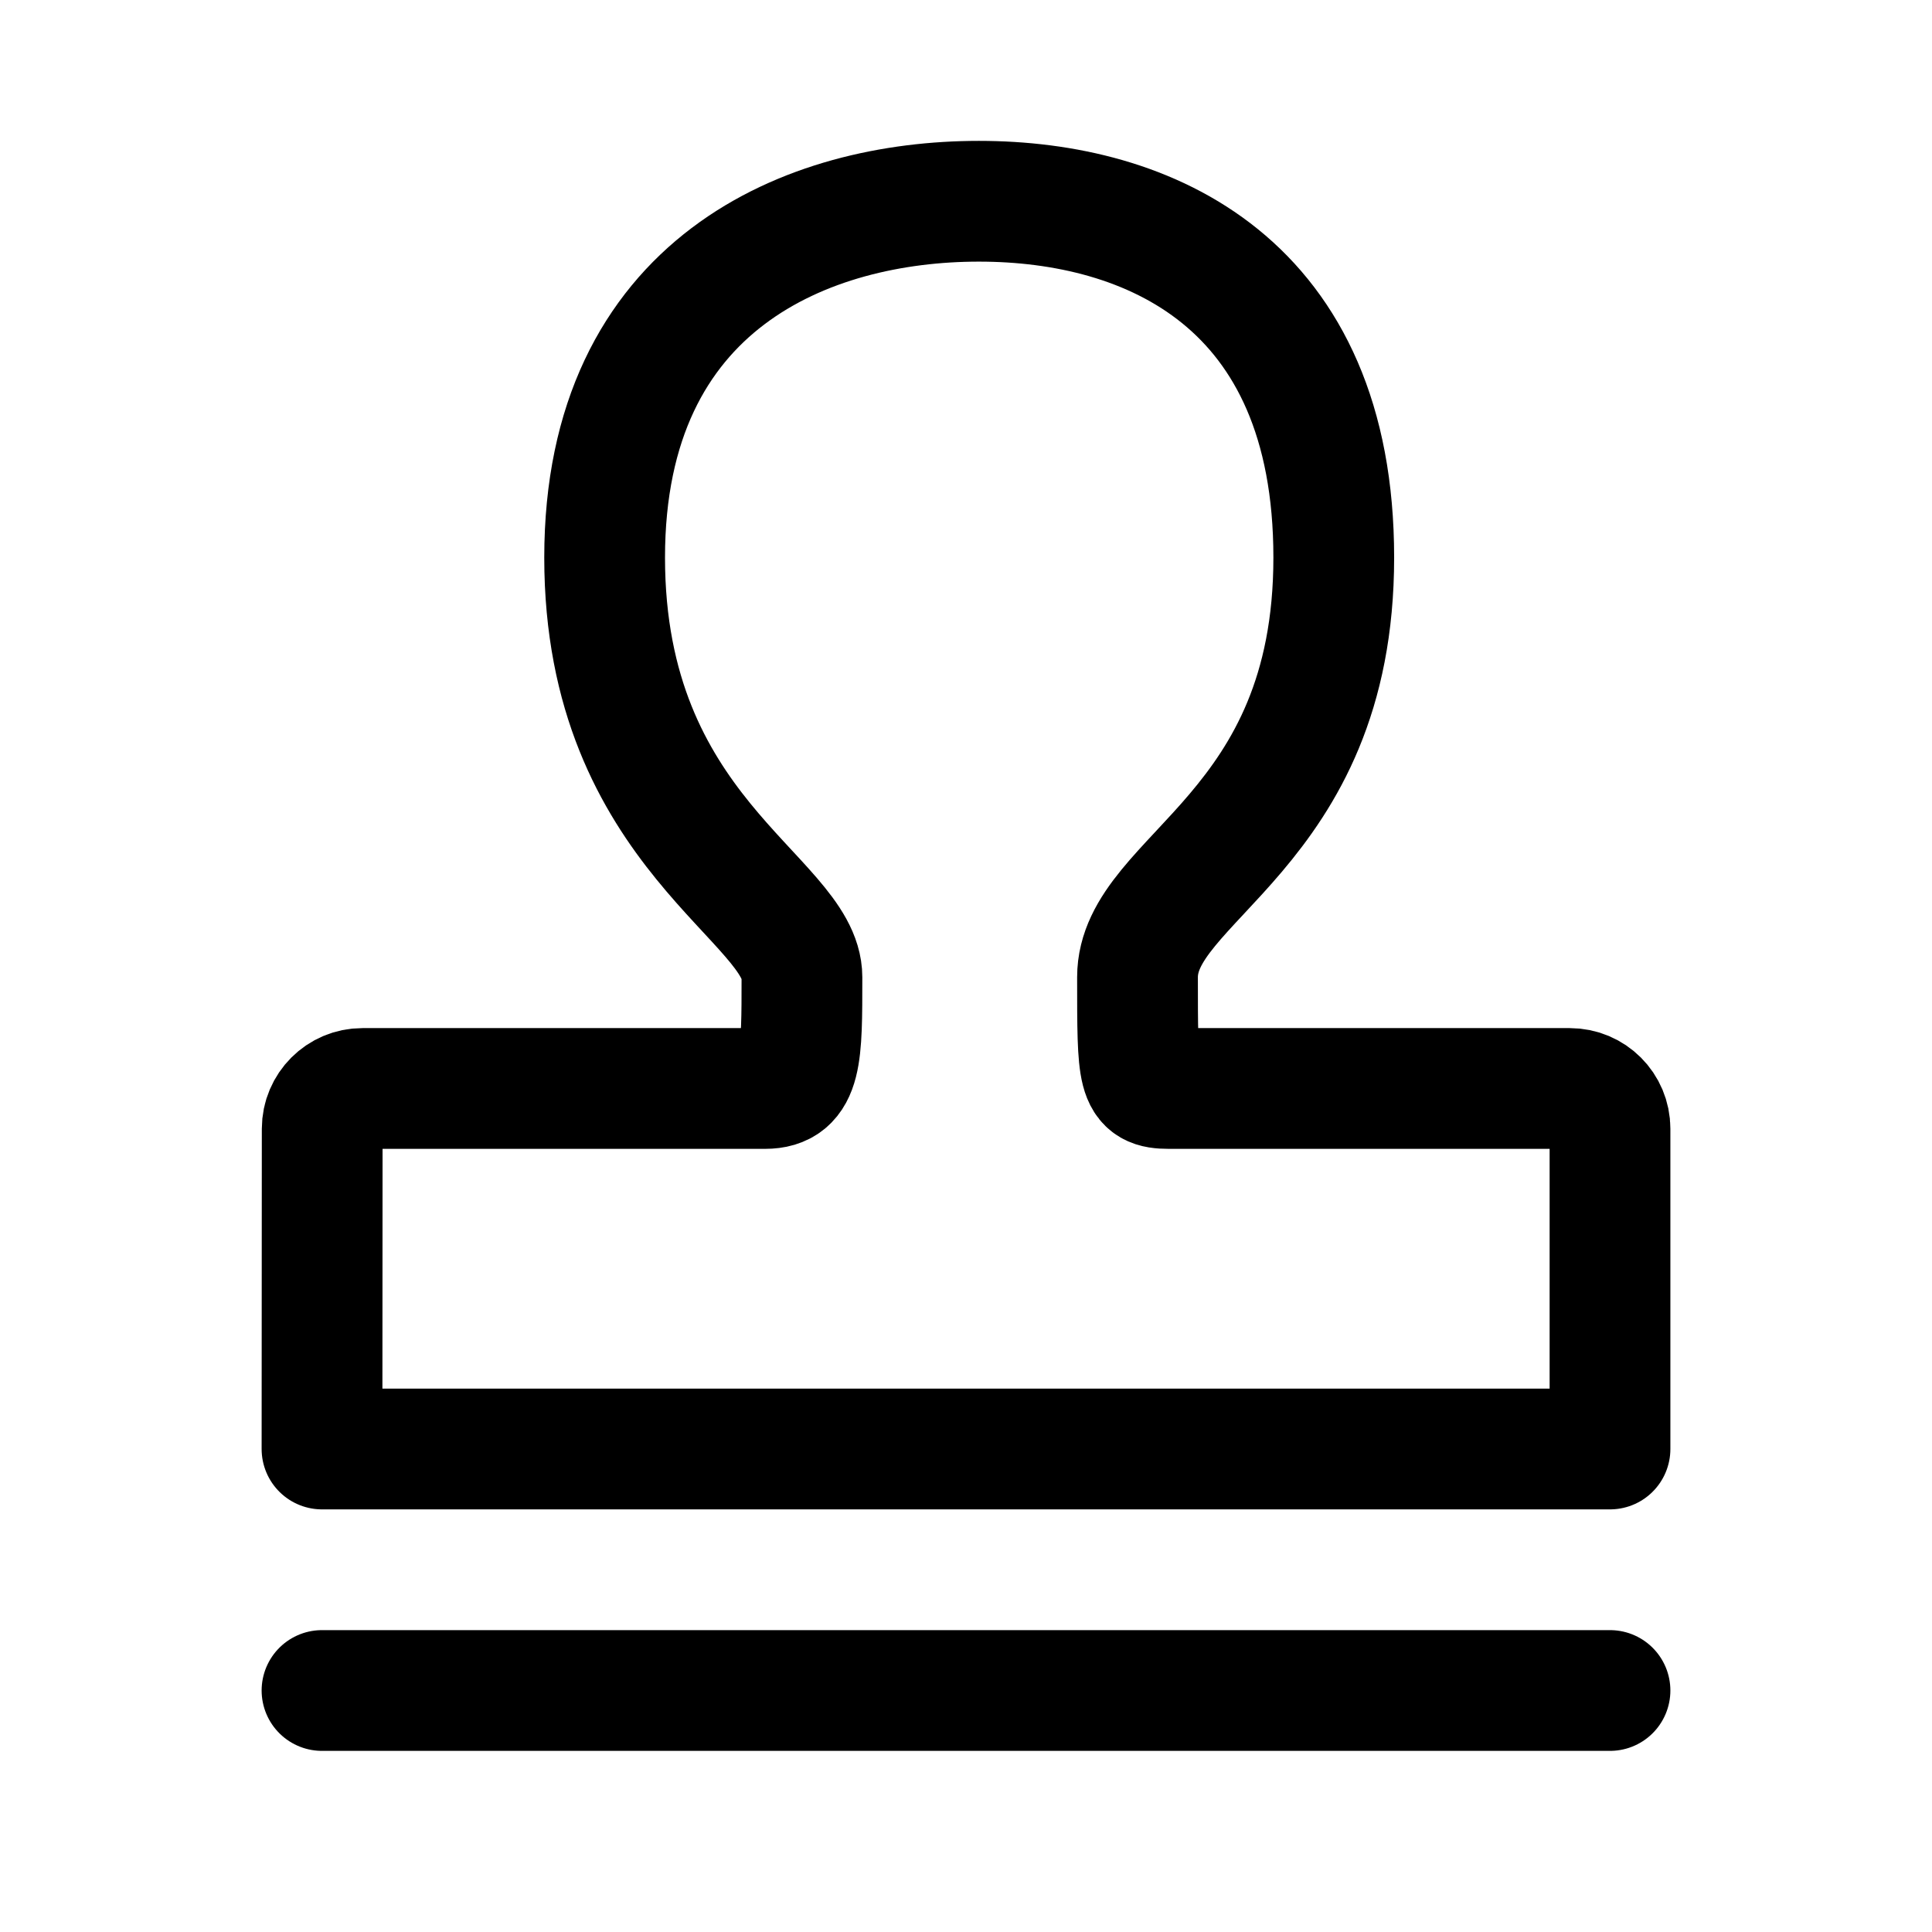
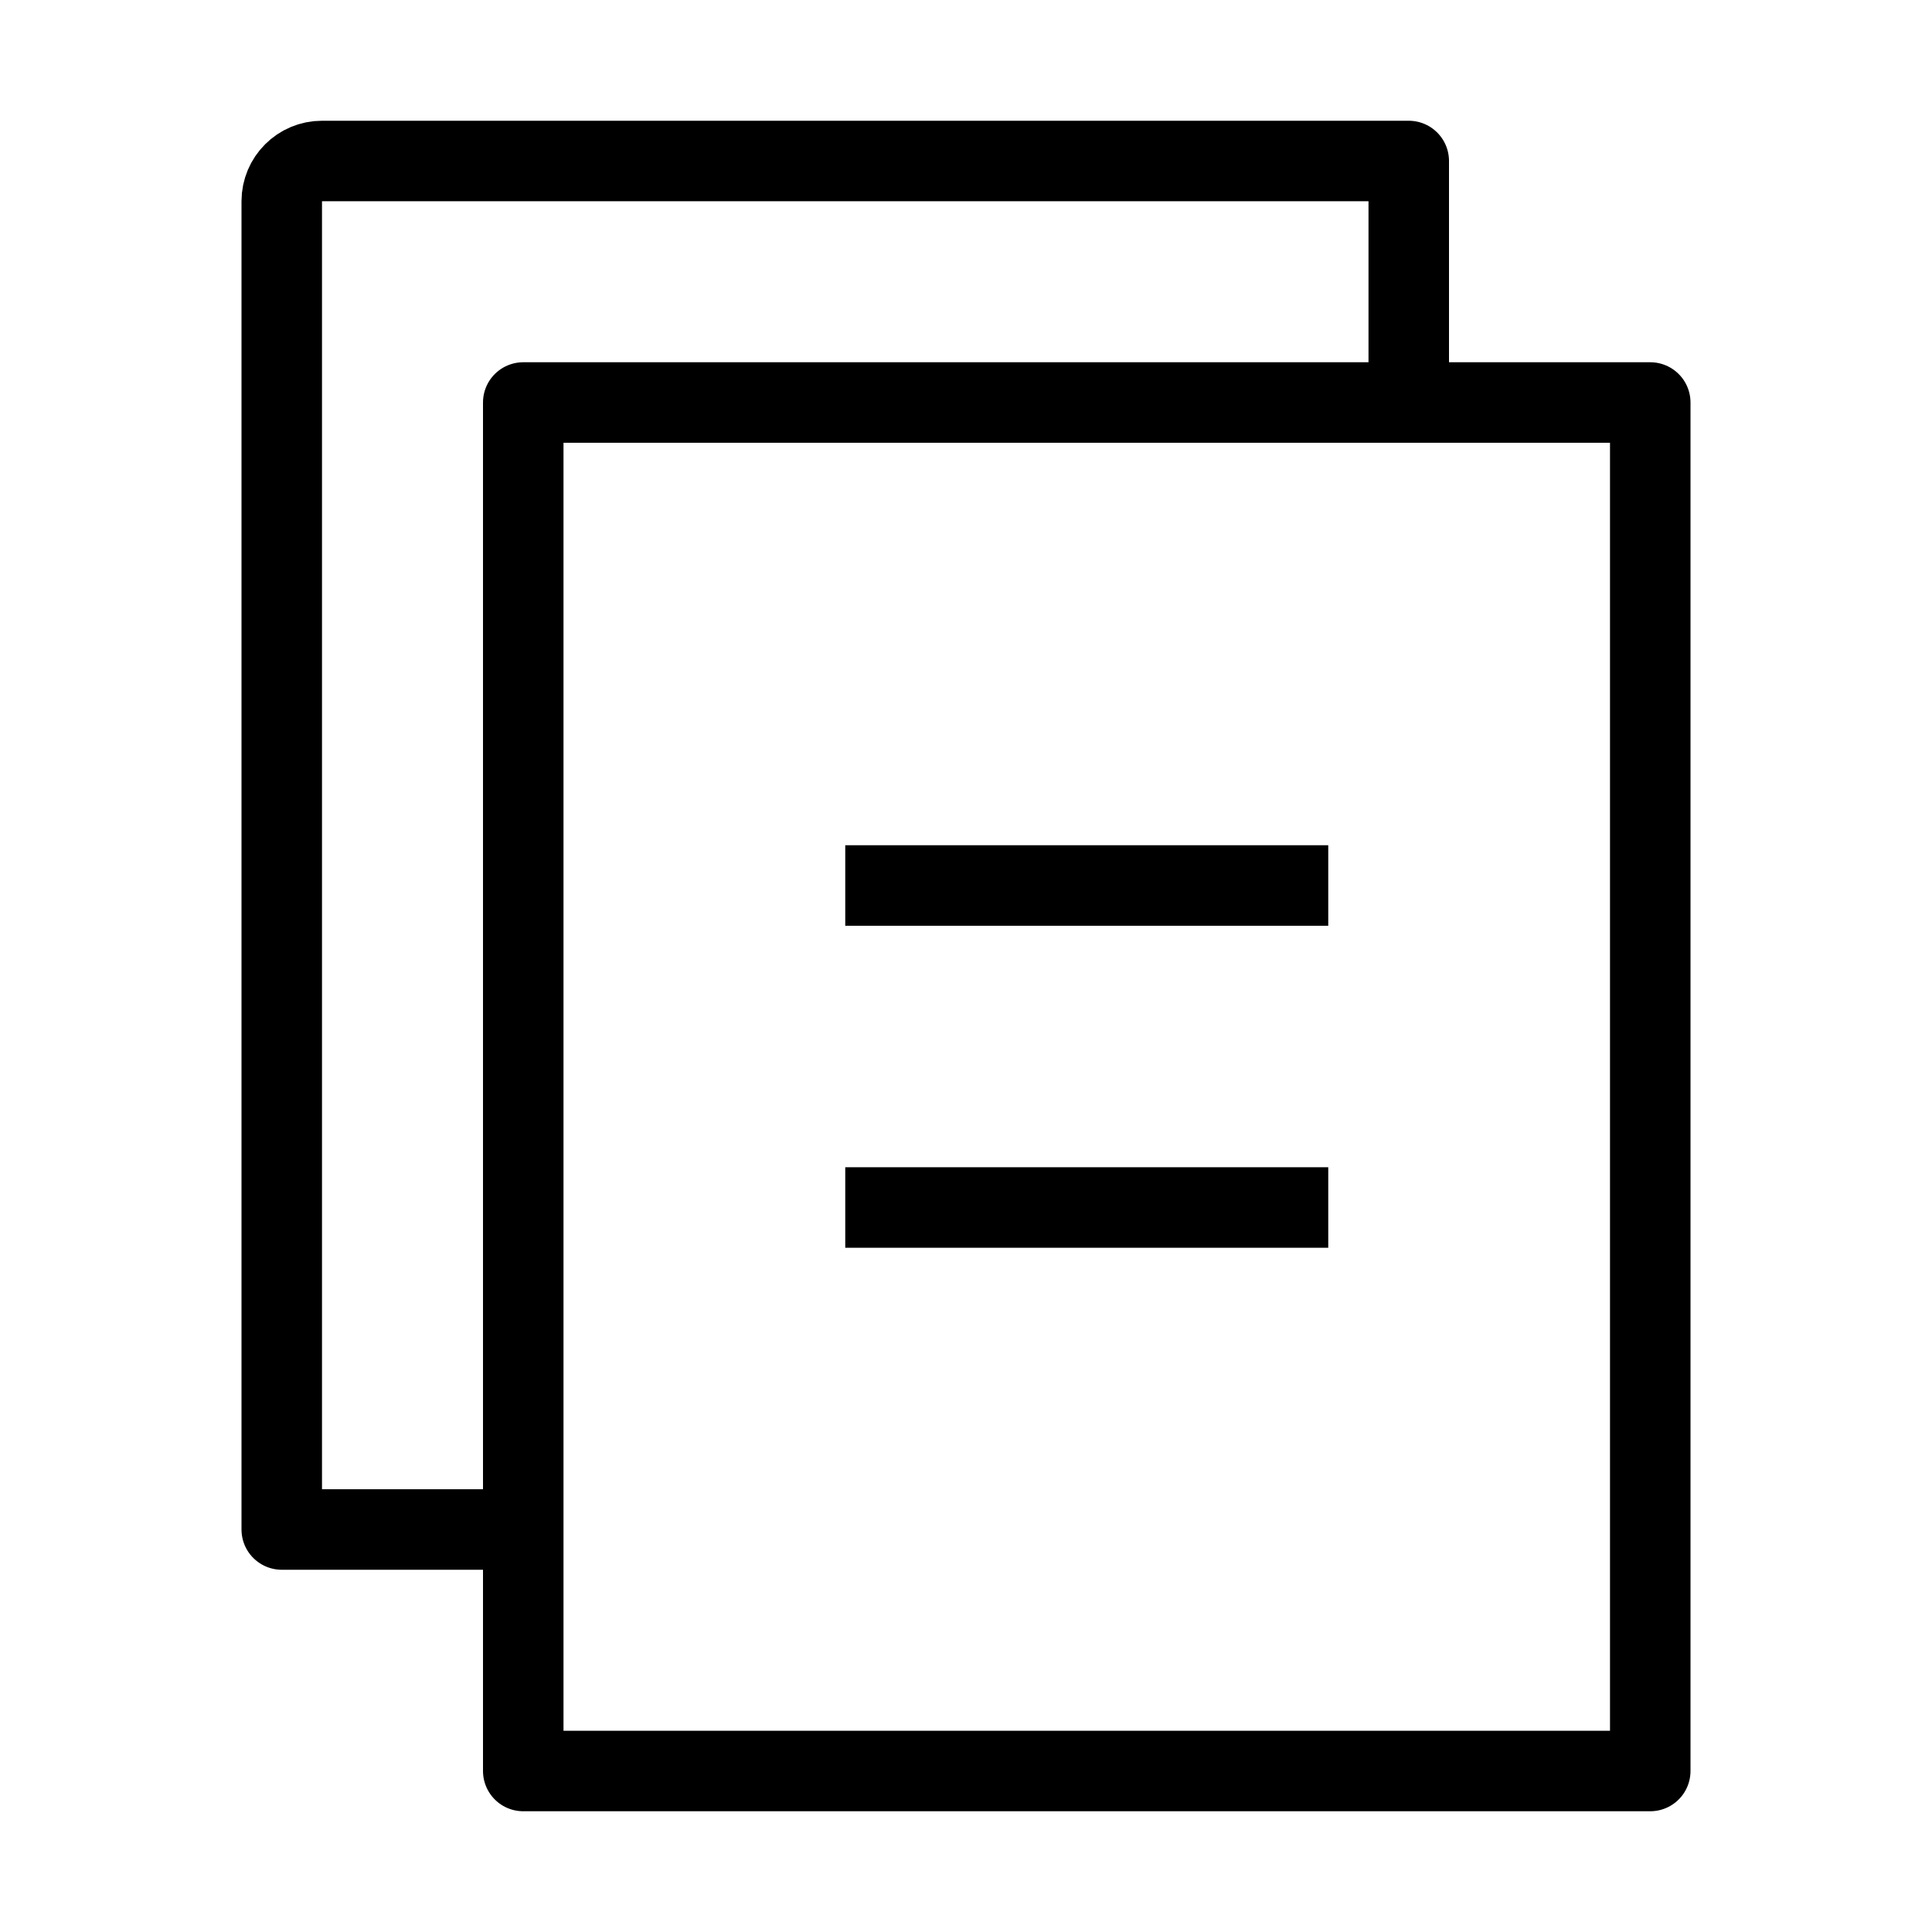
- <svg xmlns="http://www.w3.org/2000/svg" width="30" height="30" viewBox="0 0 48 48" fill="none">
-   <path d="M8 36L8.005 28.043C8.006 27.491 8.453 27.043 9.005 27.043C12.339 27.043 15.673 27.043 19.007 27.043C19.929 27.043 19.924 26.225 19.924 24.279C19.924 22.333 15.022 20.694 15.022 13.853C15.022 7.012 20.1 5 24.32 5C28.54 5 33.137 7.012 33.137 13.853C33.137 20.694 28.261 21.782 28.261 24.279C28.261 26.776 28.261 27.043 29.041 27.043C32.361 27.043 35.681 27.043 39 27.043C39.553 27.043 40 27.49 40 28.043V36H8Z" fill="none" stroke="#000000" stroke-width="3" stroke-linejoin="round" />
-   <path d="M8 42H40" stroke="#000000" stroke-width="3" stroke-linecap="round" stroke-linejoin="round" />
+ <svg xmlns="http://www.w3.org/2000/svg" width="32" height="32" viewBox="0 0 48 48" fill="none">
+   <rect x="13" y="10" width="28" height="34" fill="none" stroke="#000000" stroke-width="2" stroke-linejoin="round" />
+   <path d="M35 10V4H8C7.448 4 7 4.448 7 5V38H13" stroke="#000000" stroke-width="2" stroke-linecap="butt" stroke-linejoin="round" />
+   <path d="M21 22H33" stroke="#000000" stroke-width="2" stroke-linecap="butt" stroke-linejoin="round" />
+   <path d="M21 30H33" stroke="#000000" stroke-width="2" stroke-linecap="butt" stroke-linejoin="round" />
</svg>
